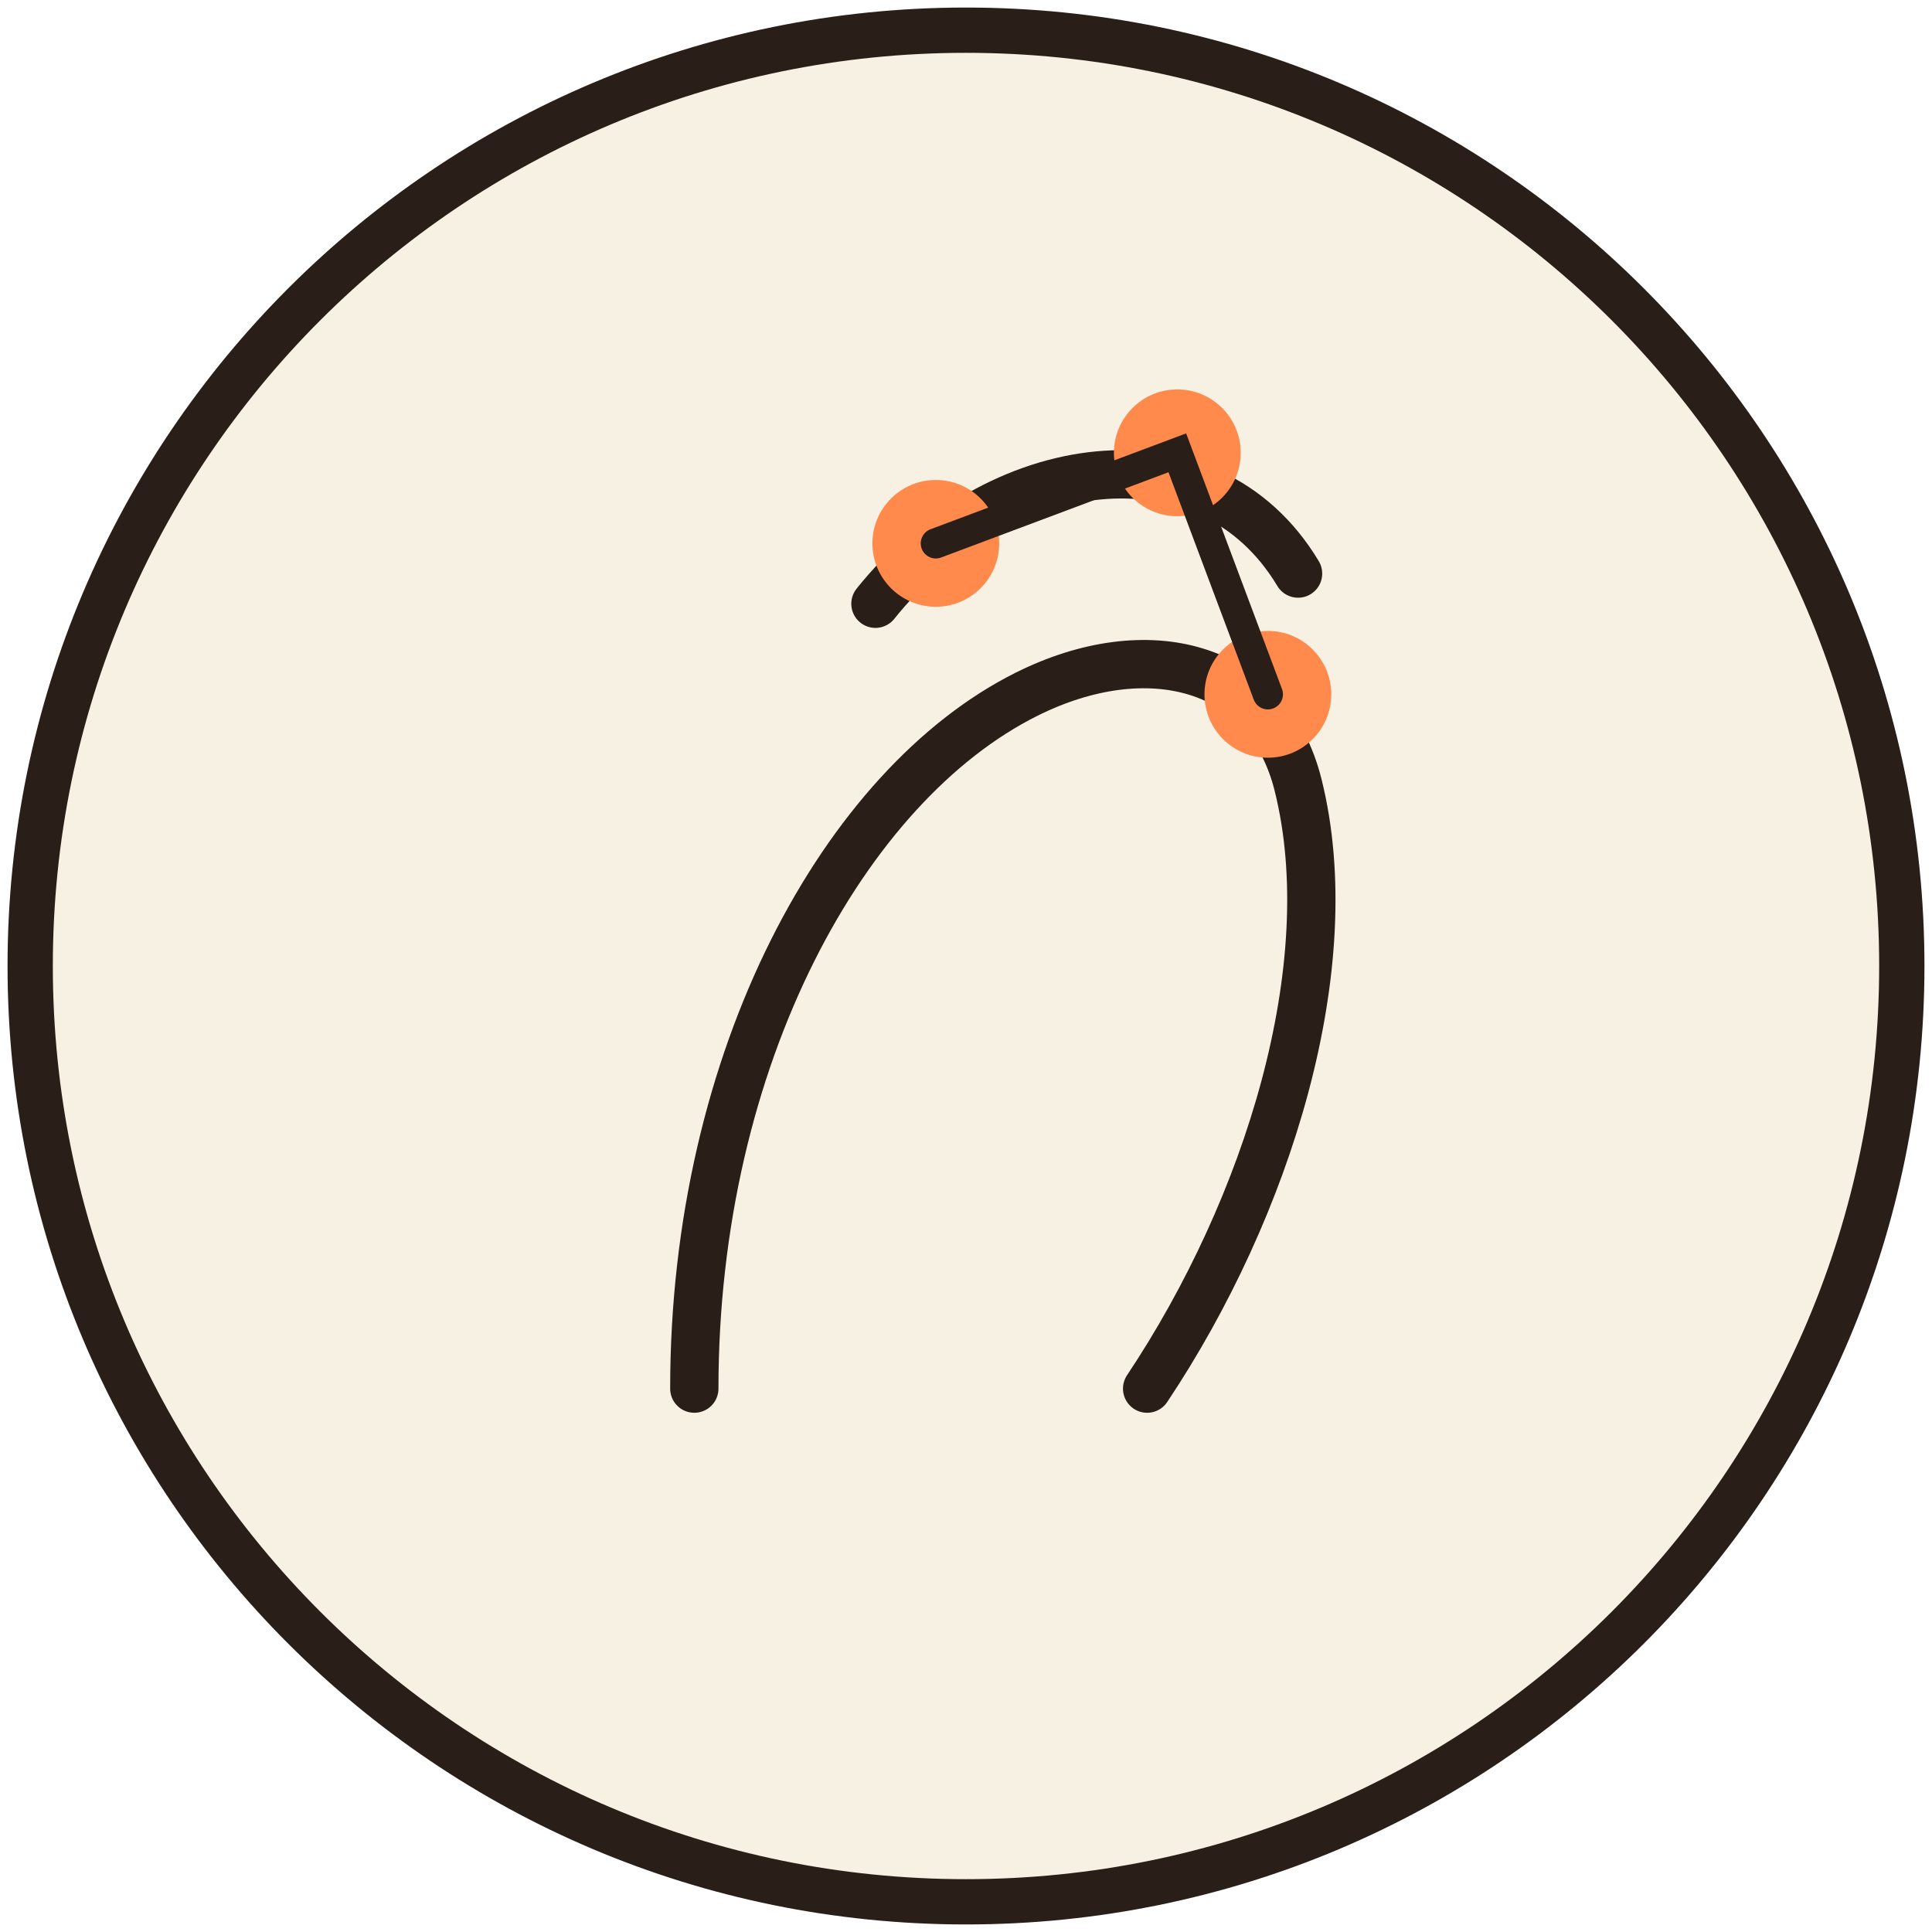
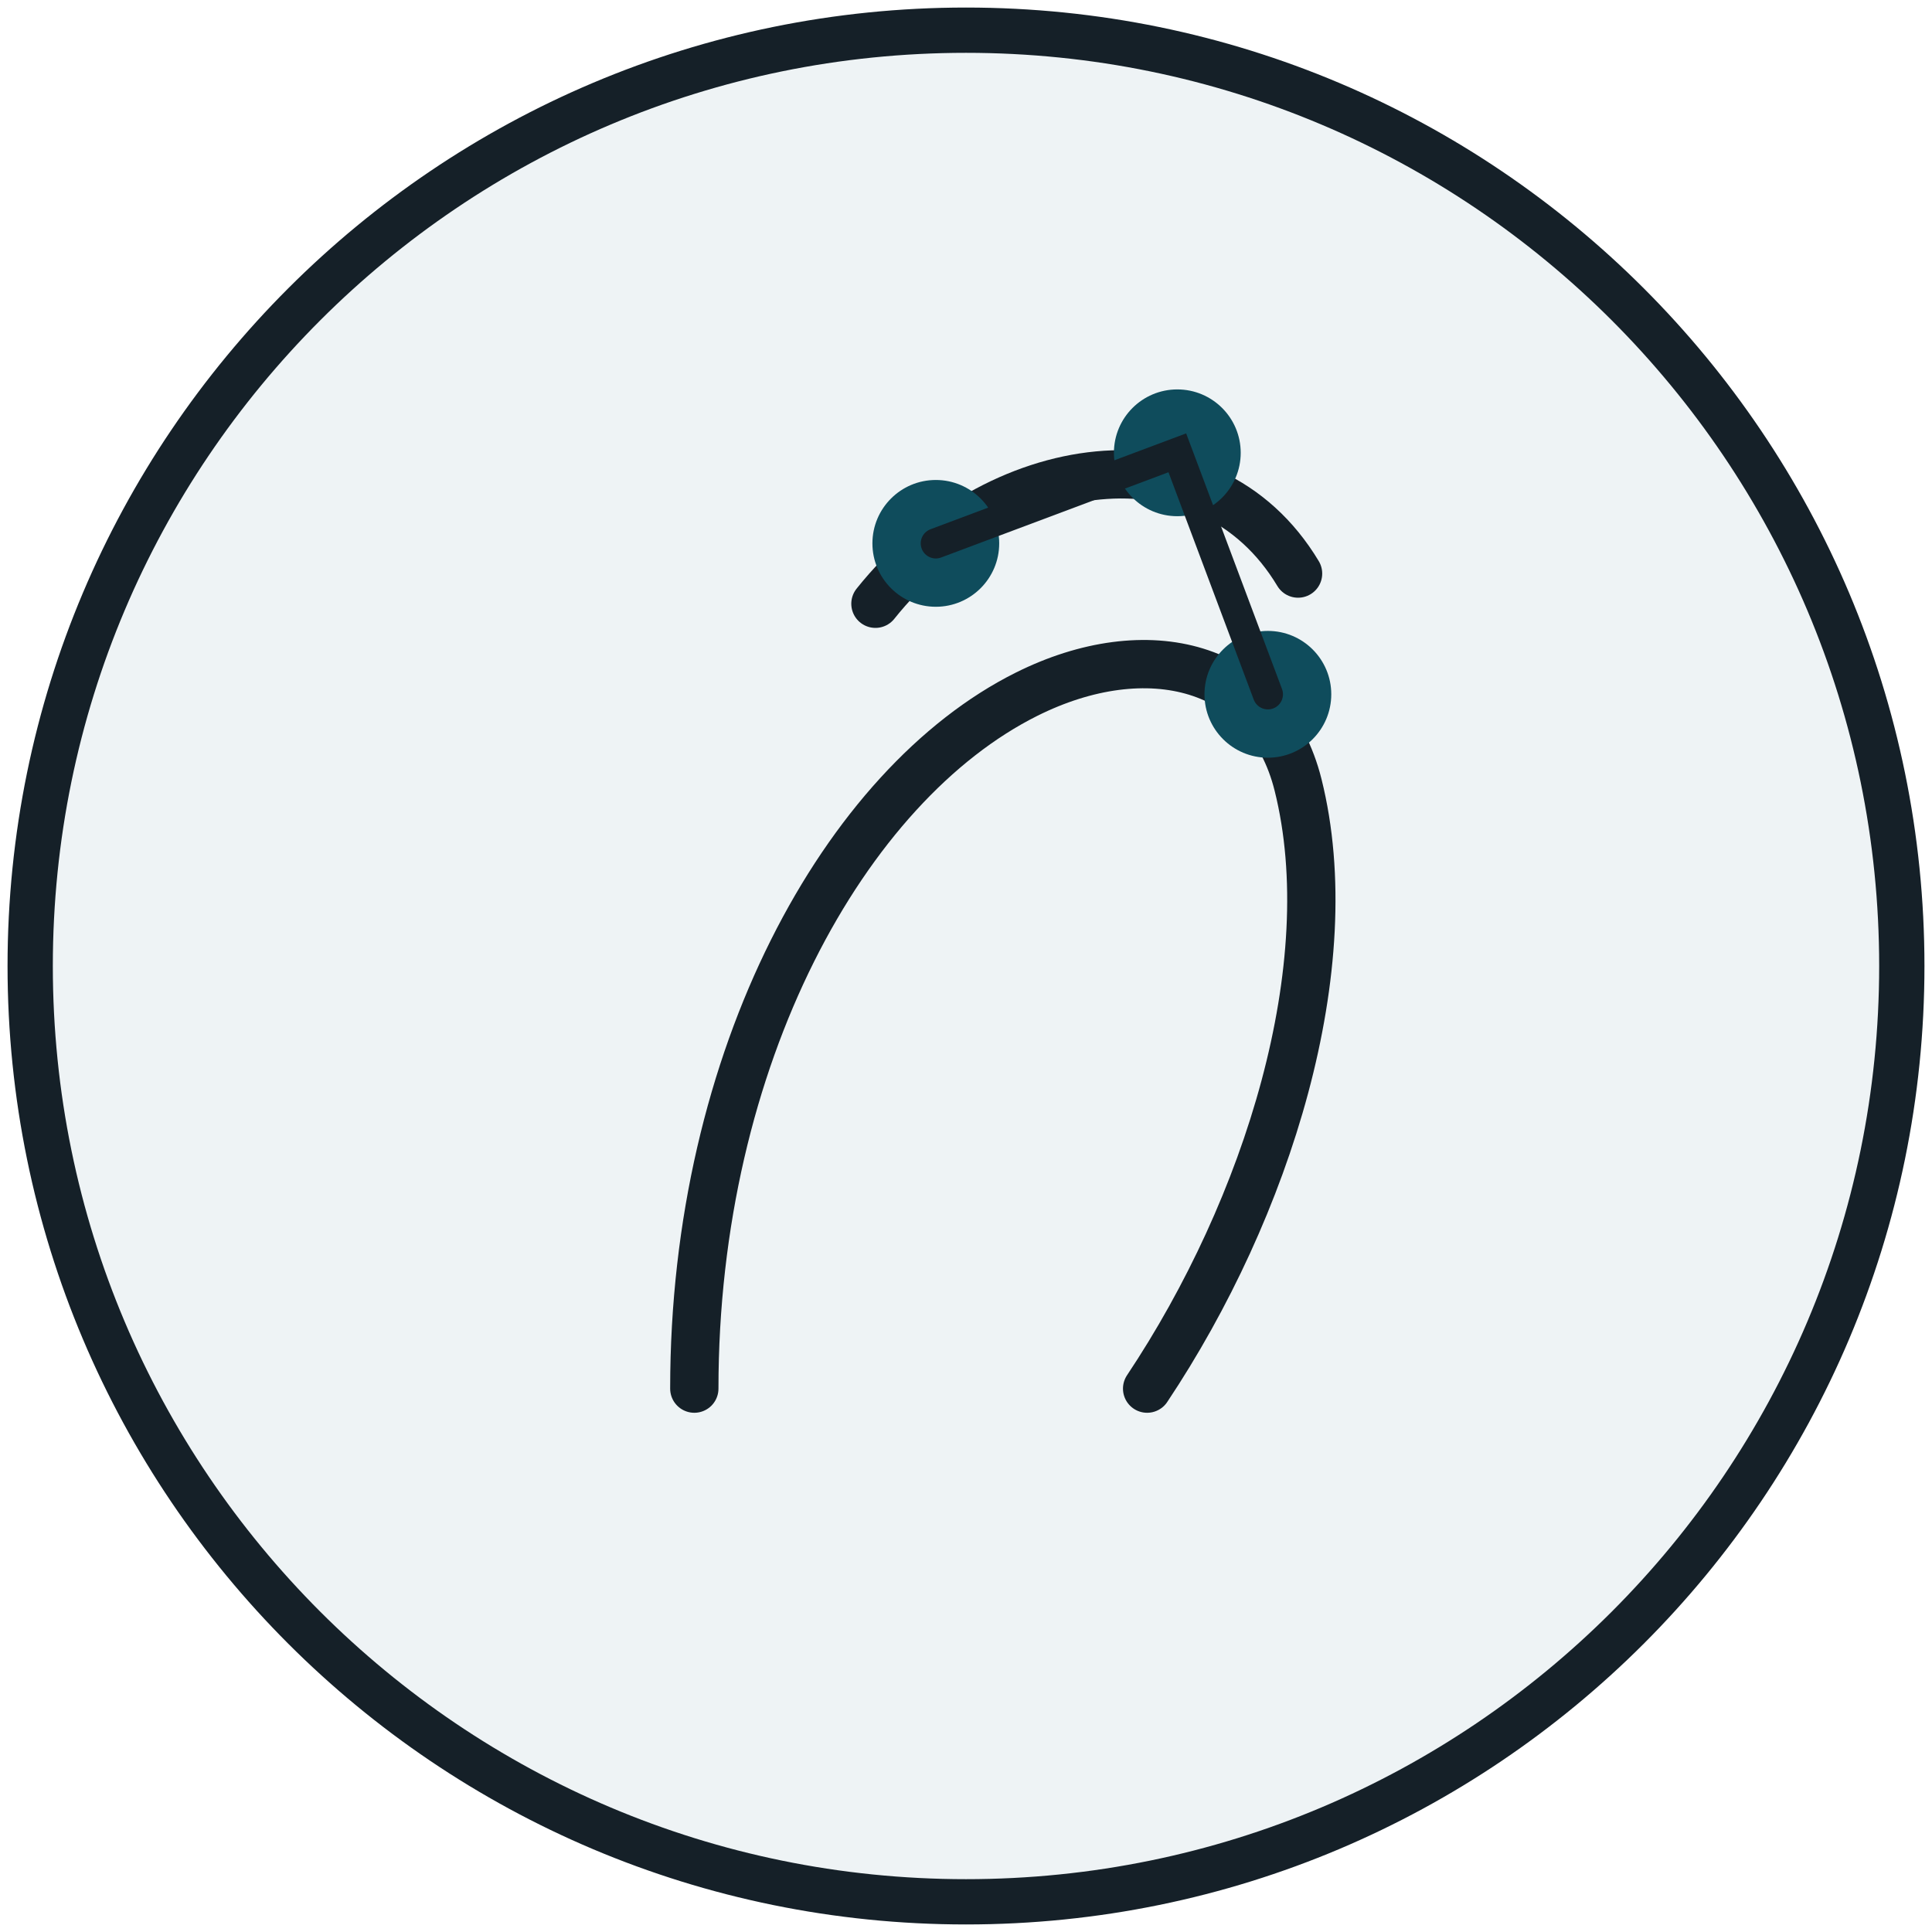
<svg xmlns="http://www.w3.org/2000/svg" viewBox="0 0 128 128" role="img" aria-label="Playground">
-   <circle cx="64" cy="64" r="62" fill="#F7F1E3" stroke="#2A1F18" stroke-width="3" />
-   <path d="M46 92c0-22 10-40 22-46 8-4 16-2 18 6 3 12-2 28-10 40" fill="none" stroke="#2A1F18" stroke-width="3.2" stroke-linecap="round" />
-   <path d="M58 40c8-10 22-12 28-2" fill="none" stroke="#2A1F18" stroke-width="3.2" stroke-linecap="round" />
-   <circle cx="62" cy="36" r="4.2" fill="#FF8A4C" />
-   <circle cx="78" cy="30" r="4.2" fill="#FF8A4C" />
-   <circle cx="84" cy="46" r="4.2" fill="#FF8A4C" />
-   <path d="M62 36L78 30L84 46" fill="none" stroke="#2A1F18" stroke-width="2" stroke-linecap="round" />
+   <circle cx="64" cy="64" r="62" fill="#eef3f5" stroke="#152028" stroke-width="3" />
+   <path d="M46 92c0-22 10-40 22-46 8-4 16-2 18 6 3 12-2 28-10 40" fill="none" stroke="#152028" stroke-width="3.2" stroke-linecap="round" />
+   <path d="M58 40c8-10 22-12 28-2" fill="none" stroke="#152028" stroke-width="3.2" stroke-linecap="round" />
+   <circle cx="62" cy="36" r="4.2" fill="#0f4c5c" />
+   <circle cx="78" cy="30" r="4.2" fill="#0f4c5c" />
+   <circle cx="84" cy="46" r="4.2" fill="#0f4c5c" />
+   <path d="M62 36L78 30L84 46" fill="none" stroke="#152028" stroke-width="2" stroke-linecap="round" />
</svg>
